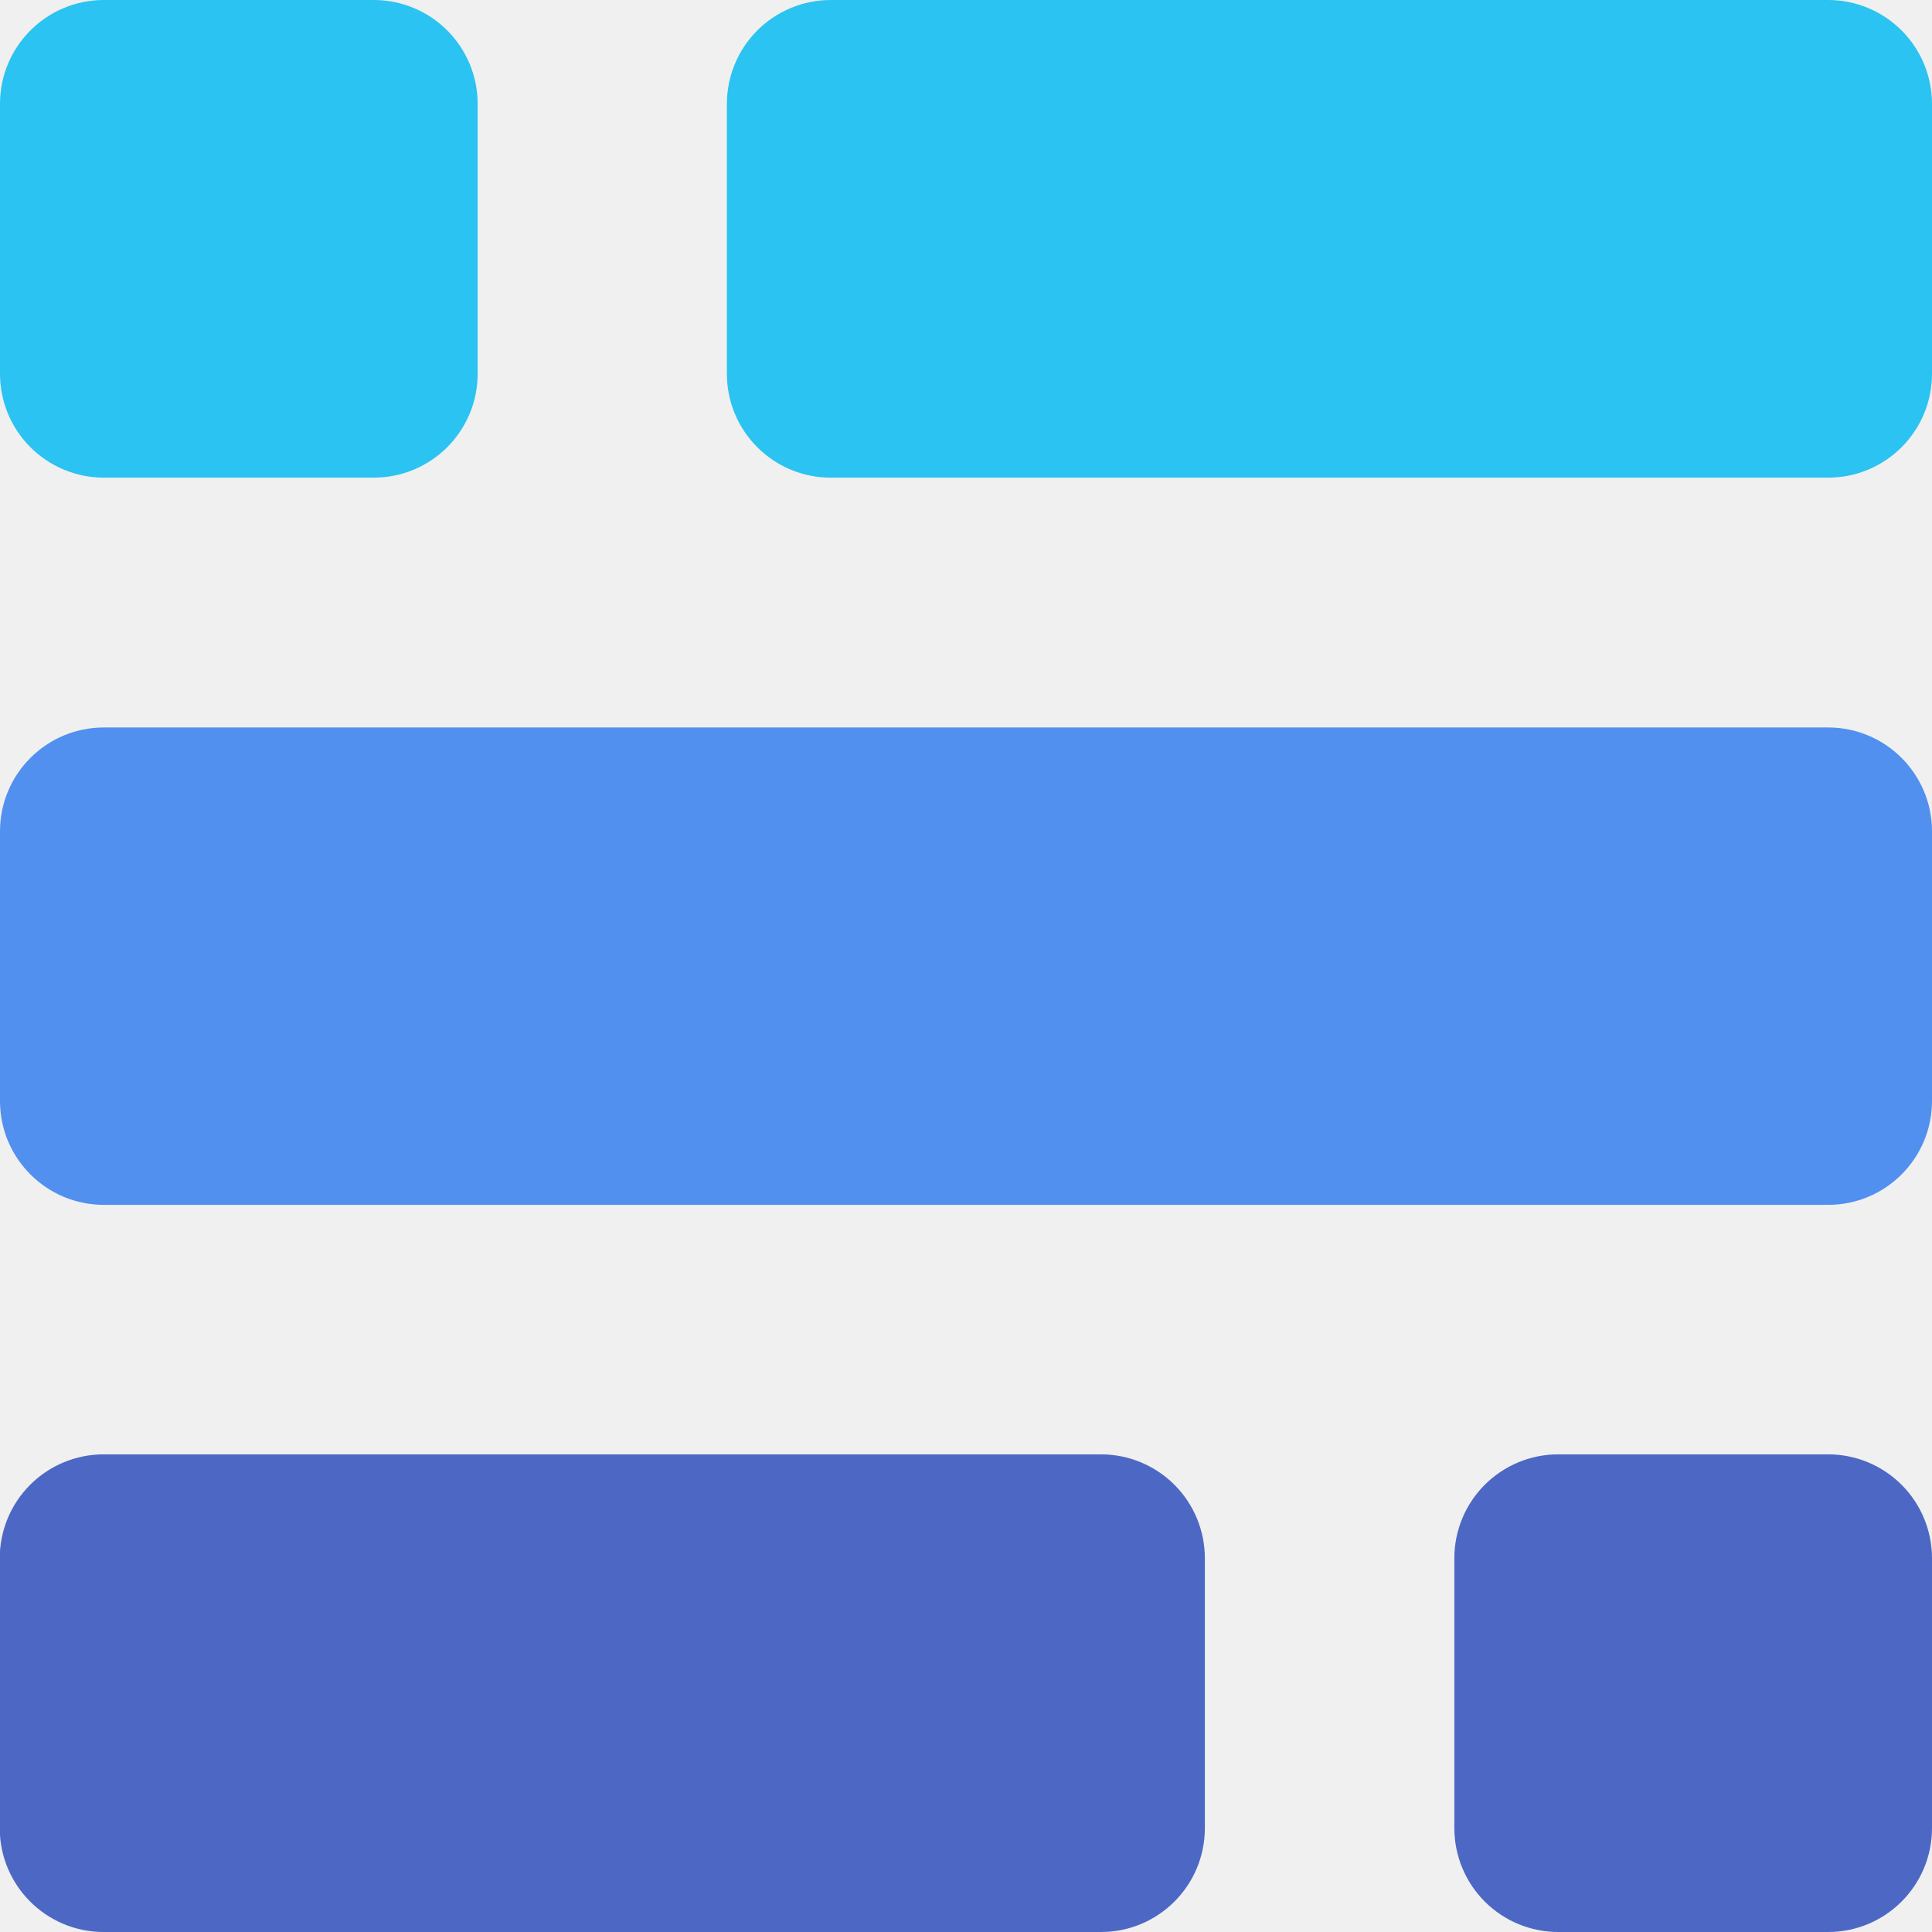
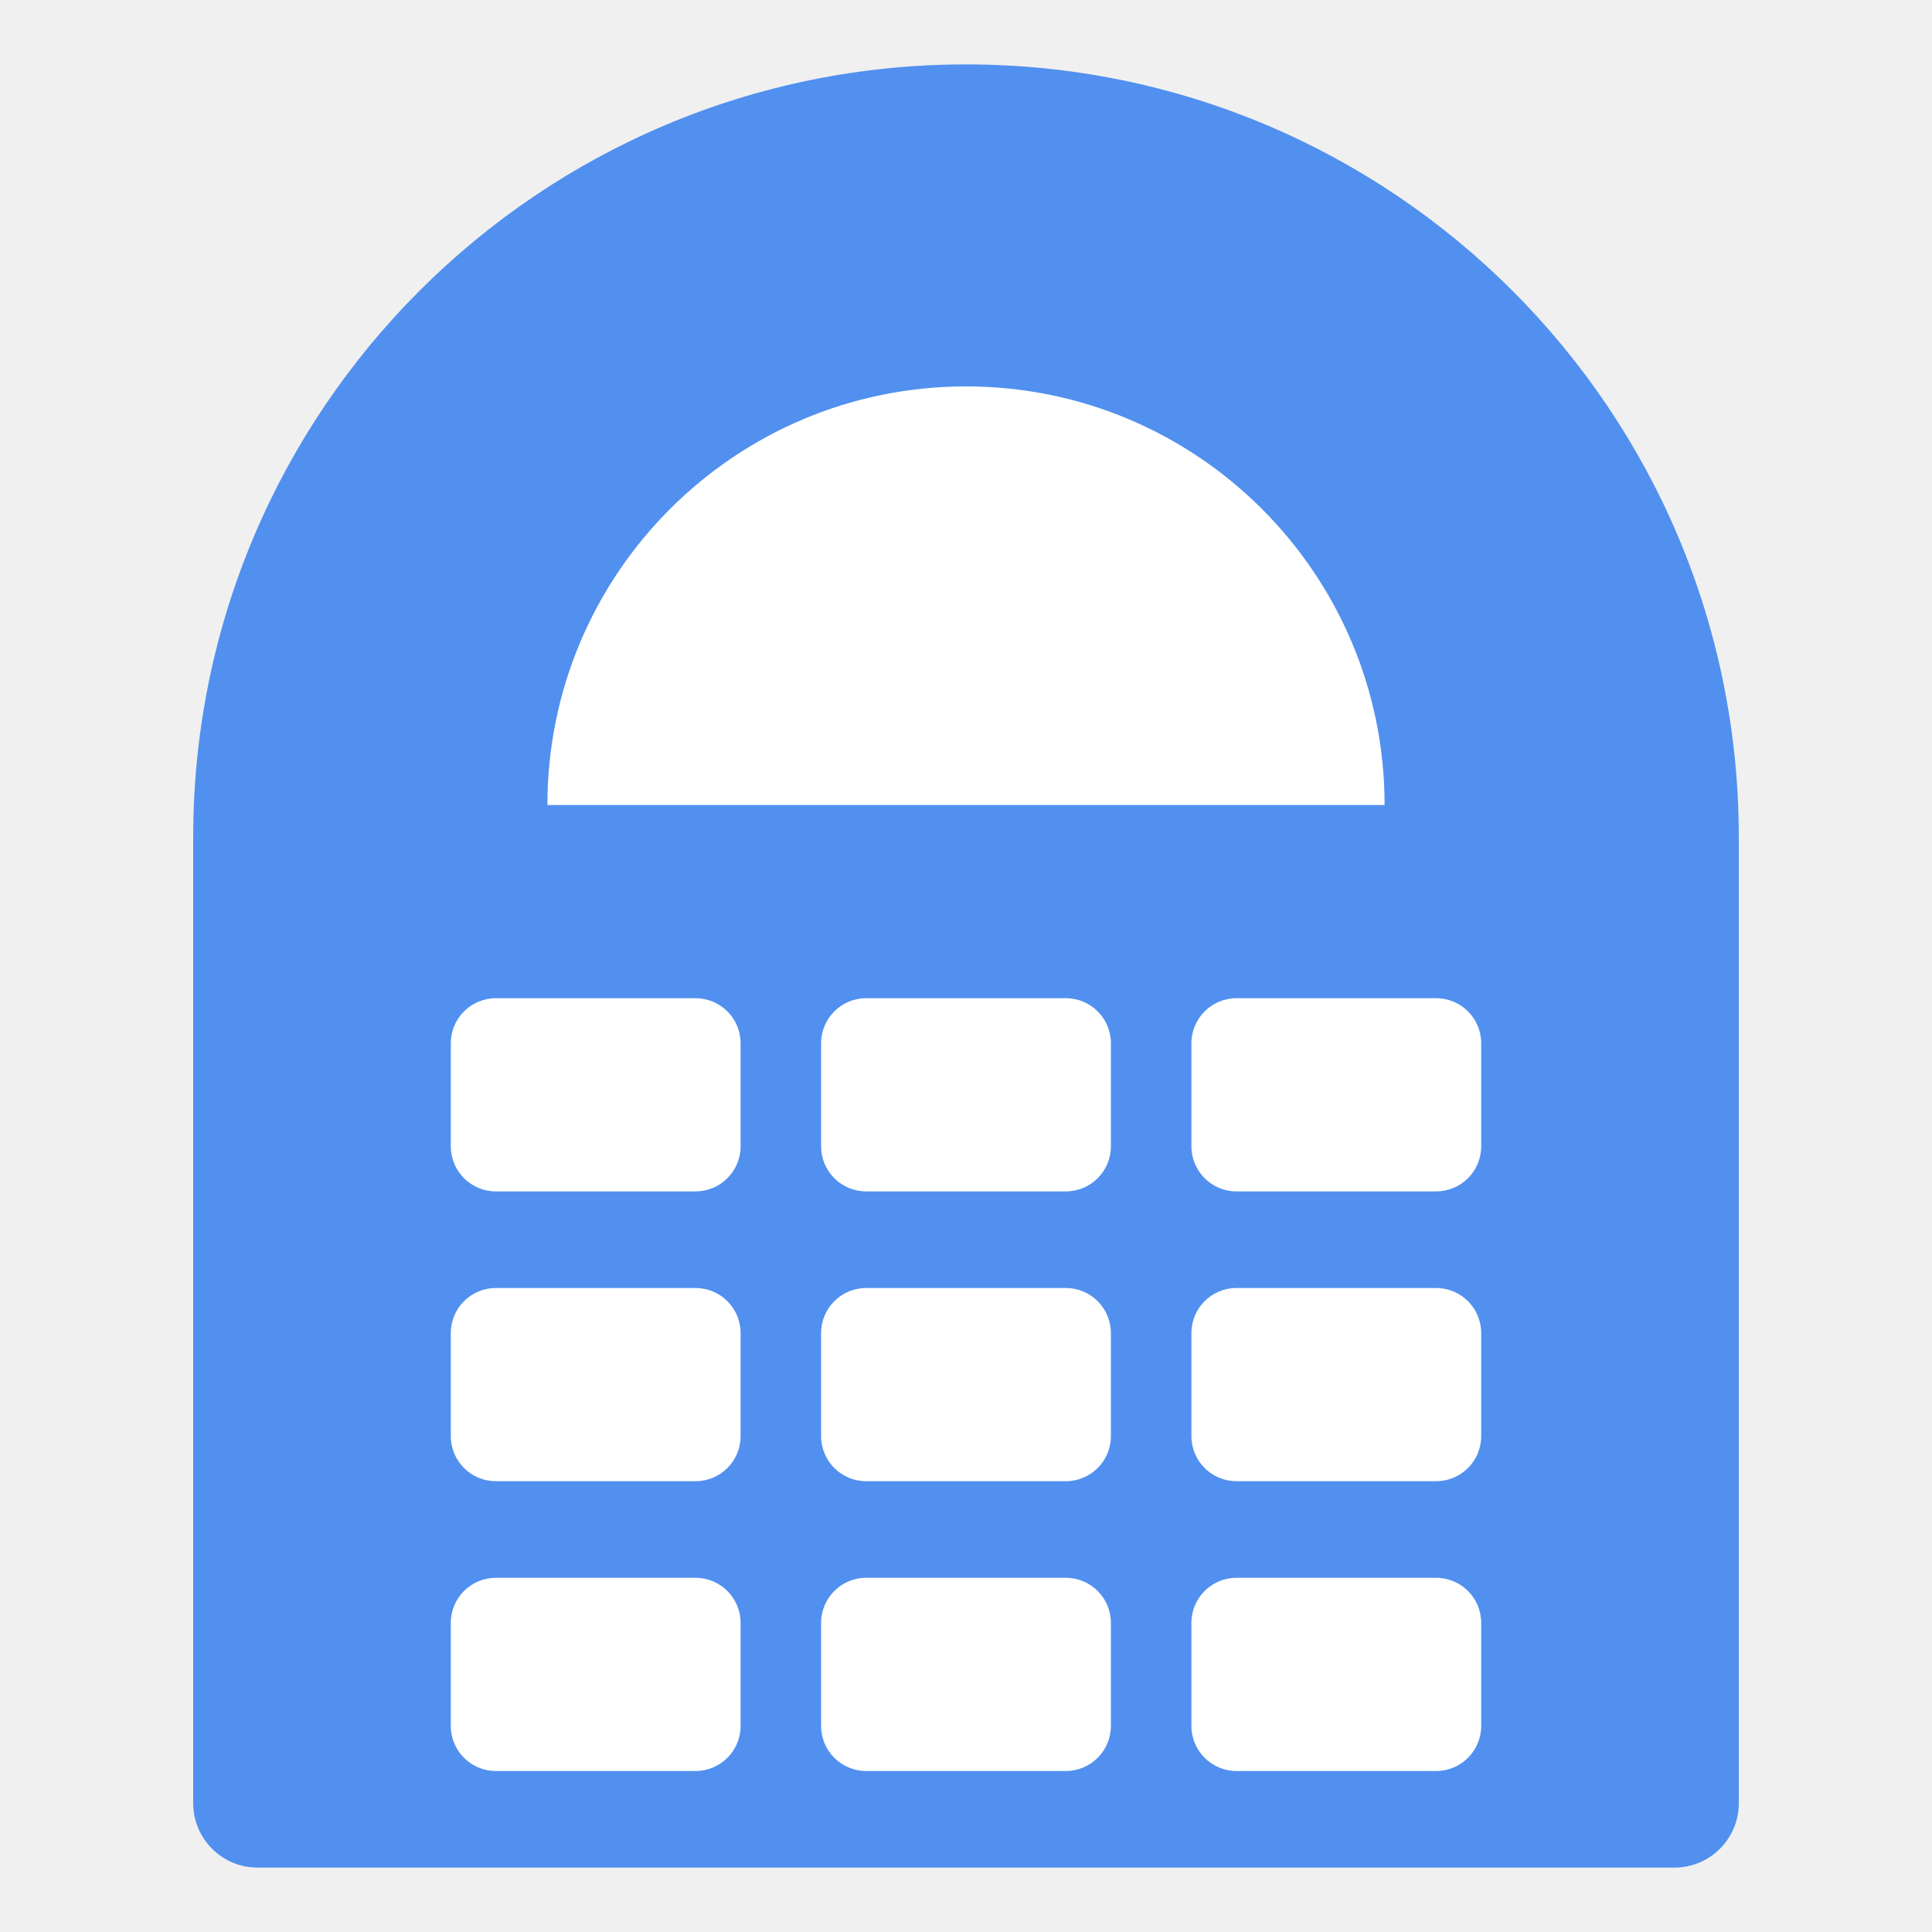
- <svg xmlns="http://www.w3.org/2000/svg" width="30" height="30" viewBox="0 0 30 30">
-   <defs>
-     <clipPath id="clip-logoOnly">
-       <rect width="30" height="30" />
-     </clipPath>
-   </defs>
-   <g id="logoOnly" clip-path="url(#clip-logoOnly)">
-     <g id="Group_6" data-name="Group 6" transform="translate(893 523)">
-       <path id="Path_37" data-name="Path 37" d="M1.613,0H17.1a1.613,1.613,0,0,1,1.613,1.613V5.8A1.613,1.613,0,0,1,17.1,7.417H1.613A1.613,1.613,0,0,1,0,5.8V1.613A1.613,1.613,0,0,1,1.613,0Z" transform="translate(-874.291 -493) rotate(180)" fill="#4d68c4" />
-       <path id="Path_35" data-name="Path 35" d="M1.613,0H28.387A1.613,1.613,0,0,1,30,1.613V5.8a1.613,1.613,0,0,1-1.613,1.613H1.613A1.613,1.613,0,0,1,0,5.8V1.613A1.613,1.613,0,0,1,1.613,0Z" transform="translate(-863 -504.291) rotate(180)" fill="#5190ef" />
-       <path id="Path_36" data-name="Path 36" d="M1.613,0H17.1a1.613,1.613,0,0,1,1.613,1.613V5.8A1.613,1.613,0,0,1,17.1,7.417H1.613A1.613,1.613,0,0,1,0,5.8V1.613A1.613,1.613,0,0,1,1.613,0Z" transform="translate(-863 -515.583) rotate(180)" fill="#2bc3f1" />
-       <path id="Path_38" data-name="Path 38" d="M1.613,0H5.8A1.613,1.613,0,0,1,7.417,1.613V5.8A1.613,1.613,0,0,1,5.8,7.417H1.613A1.613,1.613,0,0,1,0,5.8V1.613A1.613,1.613,0,0,1,1.613,0Z" transform="translate(-863 -493) rotate(180)" fill="#4d68c4" />
-       <path id="Path_39" data-name="Path 39" d="M1.613,0H5.8A1.613,1.613,0,0,1,7.417,1.613V5.8A1.613,1.613,0,0,1,5.8,7.417H1.613A1.613,1.613,0,0,1,0,5.8V1.613A1.613,1.613,0,0,1,1.613,0Z" transform="translate(-893 -523)" fill="#2bc3f1" />
-     </g>
+ <svg xmlns="http://www.w3.org/2000/svg" width="30" height="30" viewBox="0 0 30 30" role="img" aria-label="Saveroom">
+   <g transform="translate(0.0 0.0) scale(1.0)">
+     <path d="M3 28V13a12 12 0 0 1 24 0v15a1 1 0 0 1-1 1H4a1 1 0 0 1-1-1z" fill="#5190ef" />
+     <path d="M8.5 12.5a6.5 6.5 0 0 1 13 0z" fill="#ffffff" />
+     <rect x="7" y="15.5" width="4.5" height="3" rx="0.7" fill="#ffffff" />
+     <rect x="12.75" y="15.5" width="4.5" height="3" rx="0.7" fill="#ffffff" />
+     <rect x="18.5" y="15.5" width="4.5" height="3" rx="0.7" fill="#ffffff" />
+     <rect x="7" y="20" width="4.5" height="3" rx="0.7" fill="#ffffff" />
+     <rect x="12.75" y="20" width="4.5" height="3" rx="0.7" fill="#ffffff" />
+     <rect x="18.5" y="20" width="4.5" height="3" rx="0.7" fill="#ffffff" />
+     <rect x="7" y="24.5" width="4.5" height="3" rx="0.7" fill="#ffffff" />
+     <rect x="12.75" y="24.5" width="4.5" height="3" rx="0.7" fill="#ffffff" />
+     <rect x="18.5" y="24.5" width="4.5" height="3" rx="0.7" fill="#ffffff" />
  </g>
</svg>
